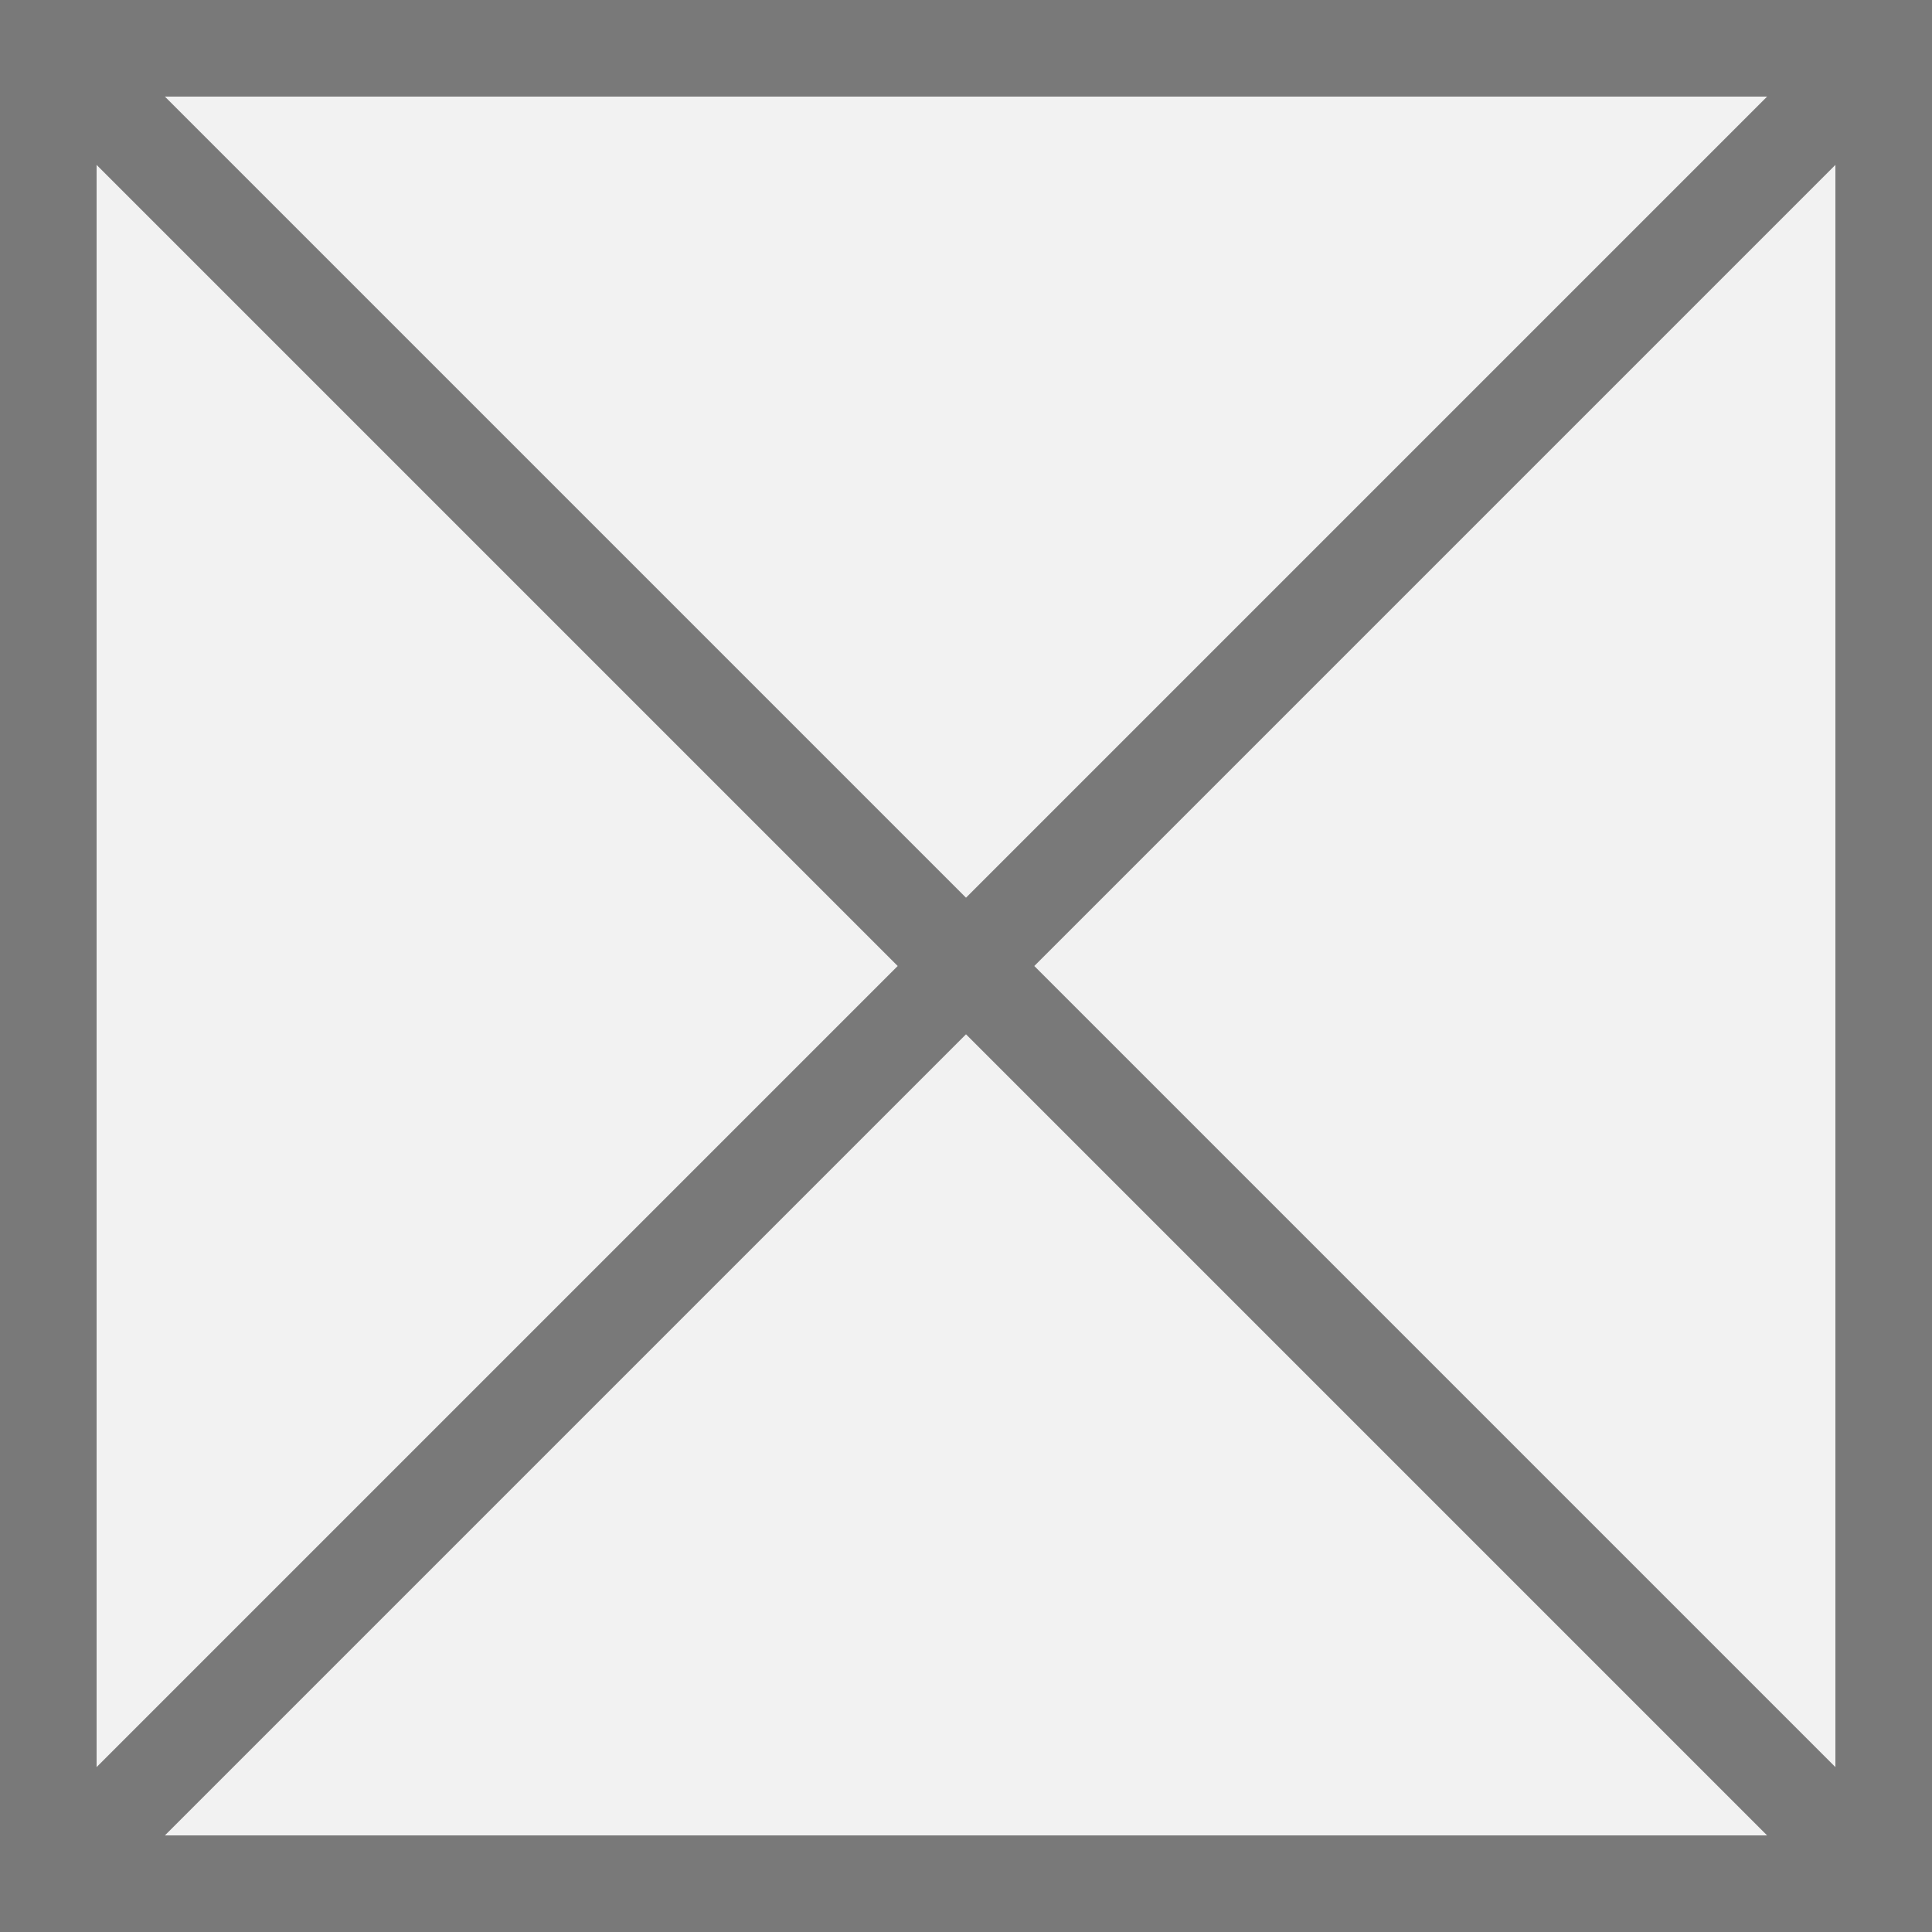
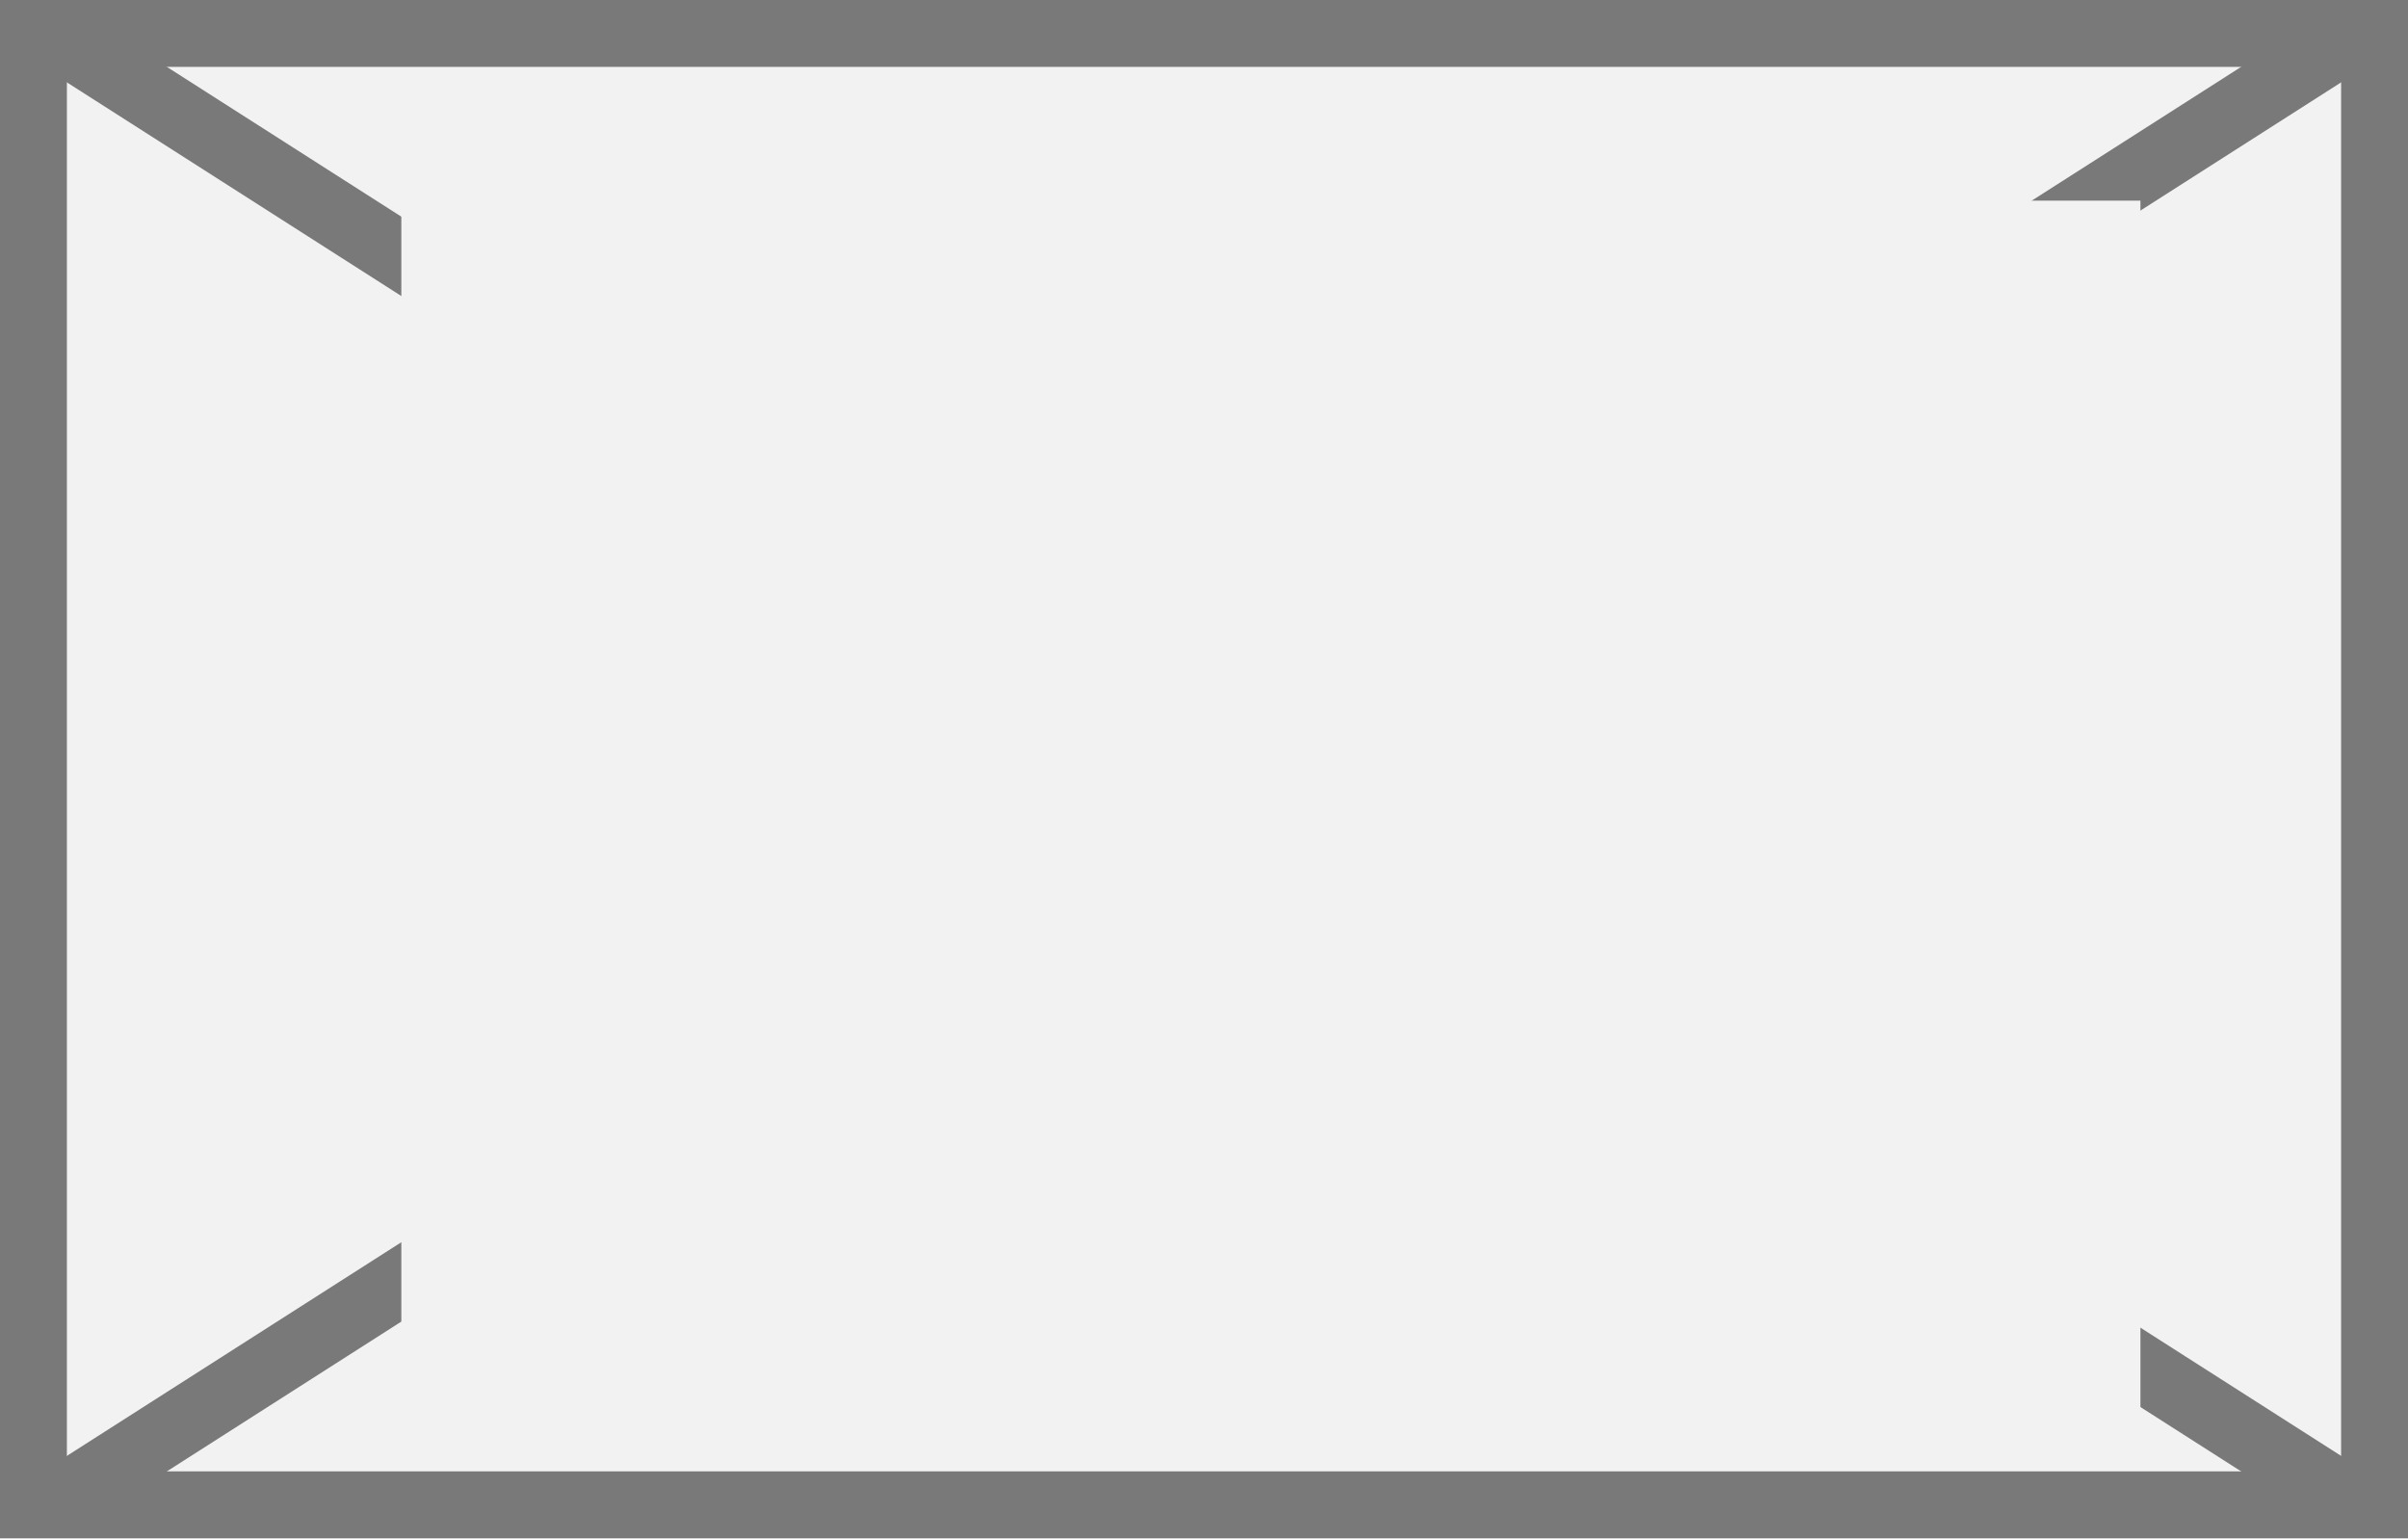
- <svg xmlns="http://www.w3.org/2000/svg" version="1.1" width="20px" height="20px">
-   <g transform="matrix(1 0 0 1 -152 -1180 )">
-     <path d="M 152.5 1180.5  L 171.5 1180.5  L 171.5 1199.5  L 152.5 1199.5  L 152.5 1180.5  Z " fill-rule="nonzero" fill="#f2f2f2" stroke="none" />
-     <path d="M 152.5 1180.5  L 171.5 1180.5  L 171.5 1199.5  L 152.5 1199.5  L 152.5 1180.5  Z " stroke-width="1" stroke="#797979" fill="none" />
-     <path d="M 152.354 1180.354  L 171.646 1199.646  M 171.646 1180.354  L 152.354 1199.646  " stroke-width="1" stroke="#797979" fill="none" />
+ <svg xmlns="http://www.w3.org/2000/svg" version="1.1" width="36px" height="23px">
+   <defs>
+     <mask fill="white" id="clip548">
+       <path d="M 291 16  L 317 16  L 317 35  L 291 35  Z M 285 13  L 321 13  L 321 36  L 285 36  Z " fill-rule="evenodd" />
+     </mask>
+   </defs>
+   <g transform="matrix(1 0 0 1 -285 -13 )">
+     <path d="M 285.5 13.5  L 320.5 13.5  L 320.5 35.5  L 285.5 35.5  L 285.5 13.5  Z " fill-rule="nonzero" fill="#f2f2f2" stroke="none" />
+     <path d="M 285.5 13.5  L 320.5 13.5  L 320.5 35.5  L 285.5 35.5  L 285.5 13.5  Z " stroke-width="1" stroke="#797979" fill="none" />
+     <path d="M 285.66 13.421  L 320.34 35.579  M 320.34 13.421  L 285.66 35.579  " stroke-width="1" stroke="#797979" fill="none" mask="url(#clip548)" />
  </g>
</svg>
